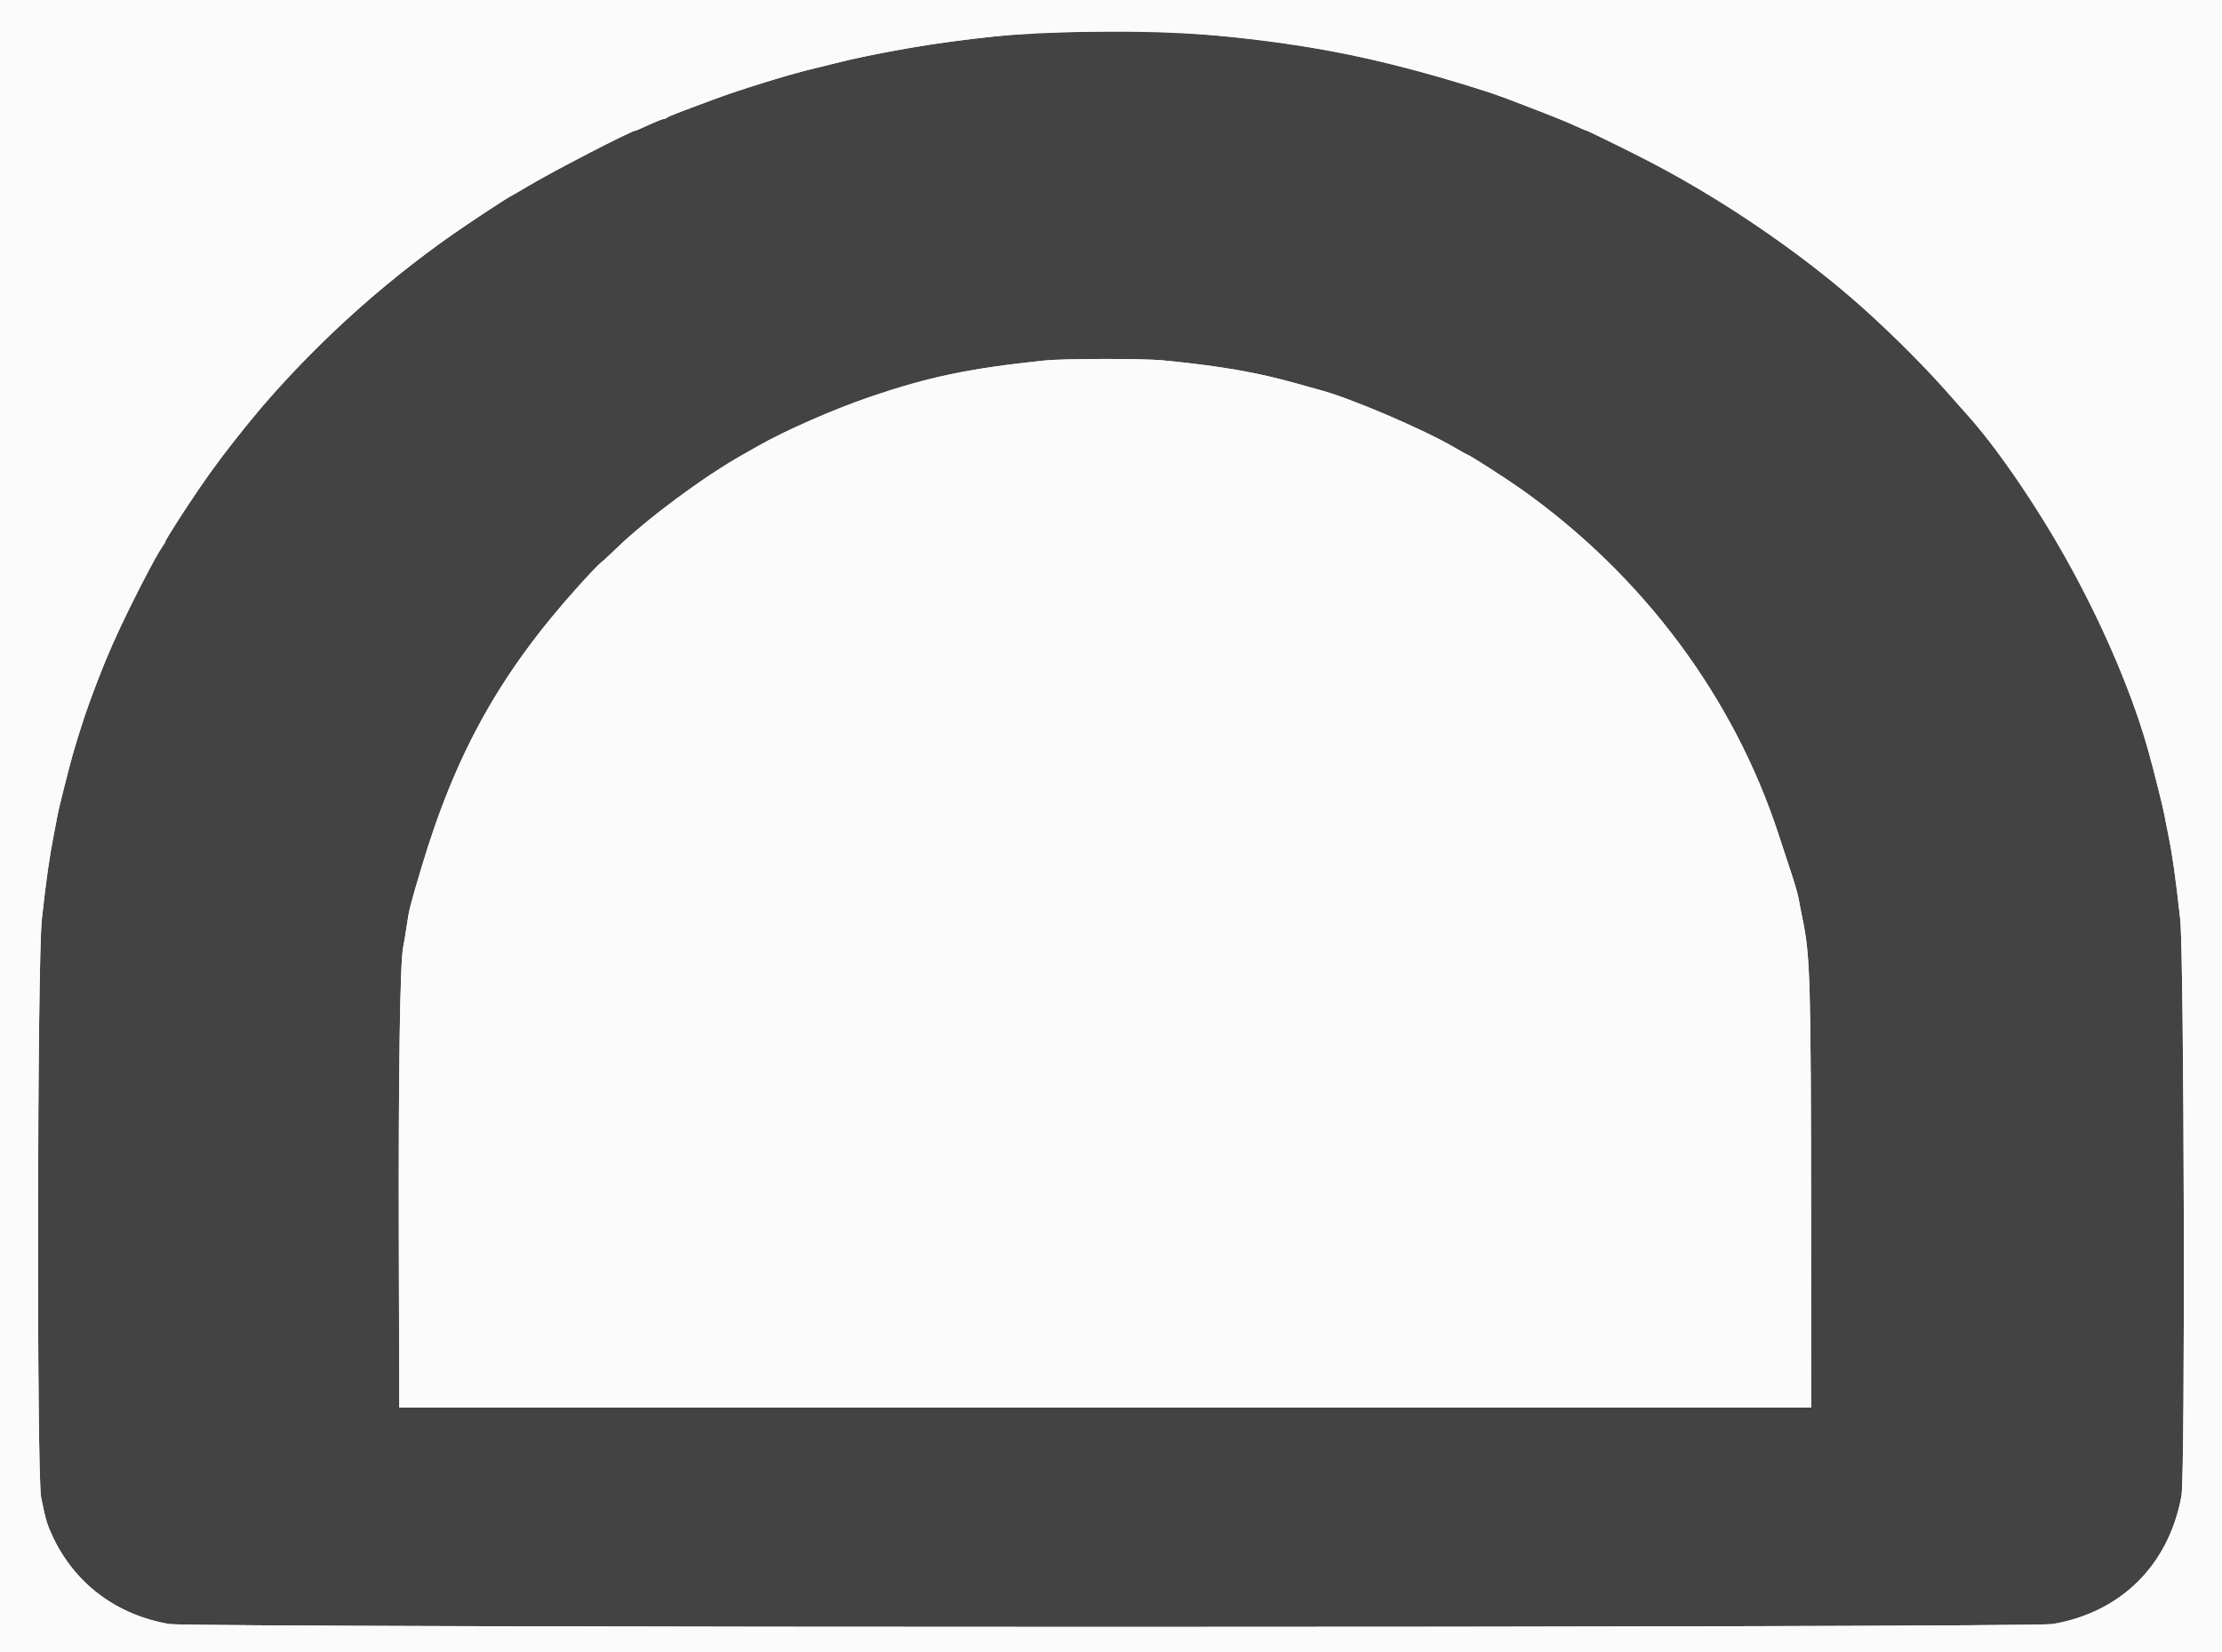
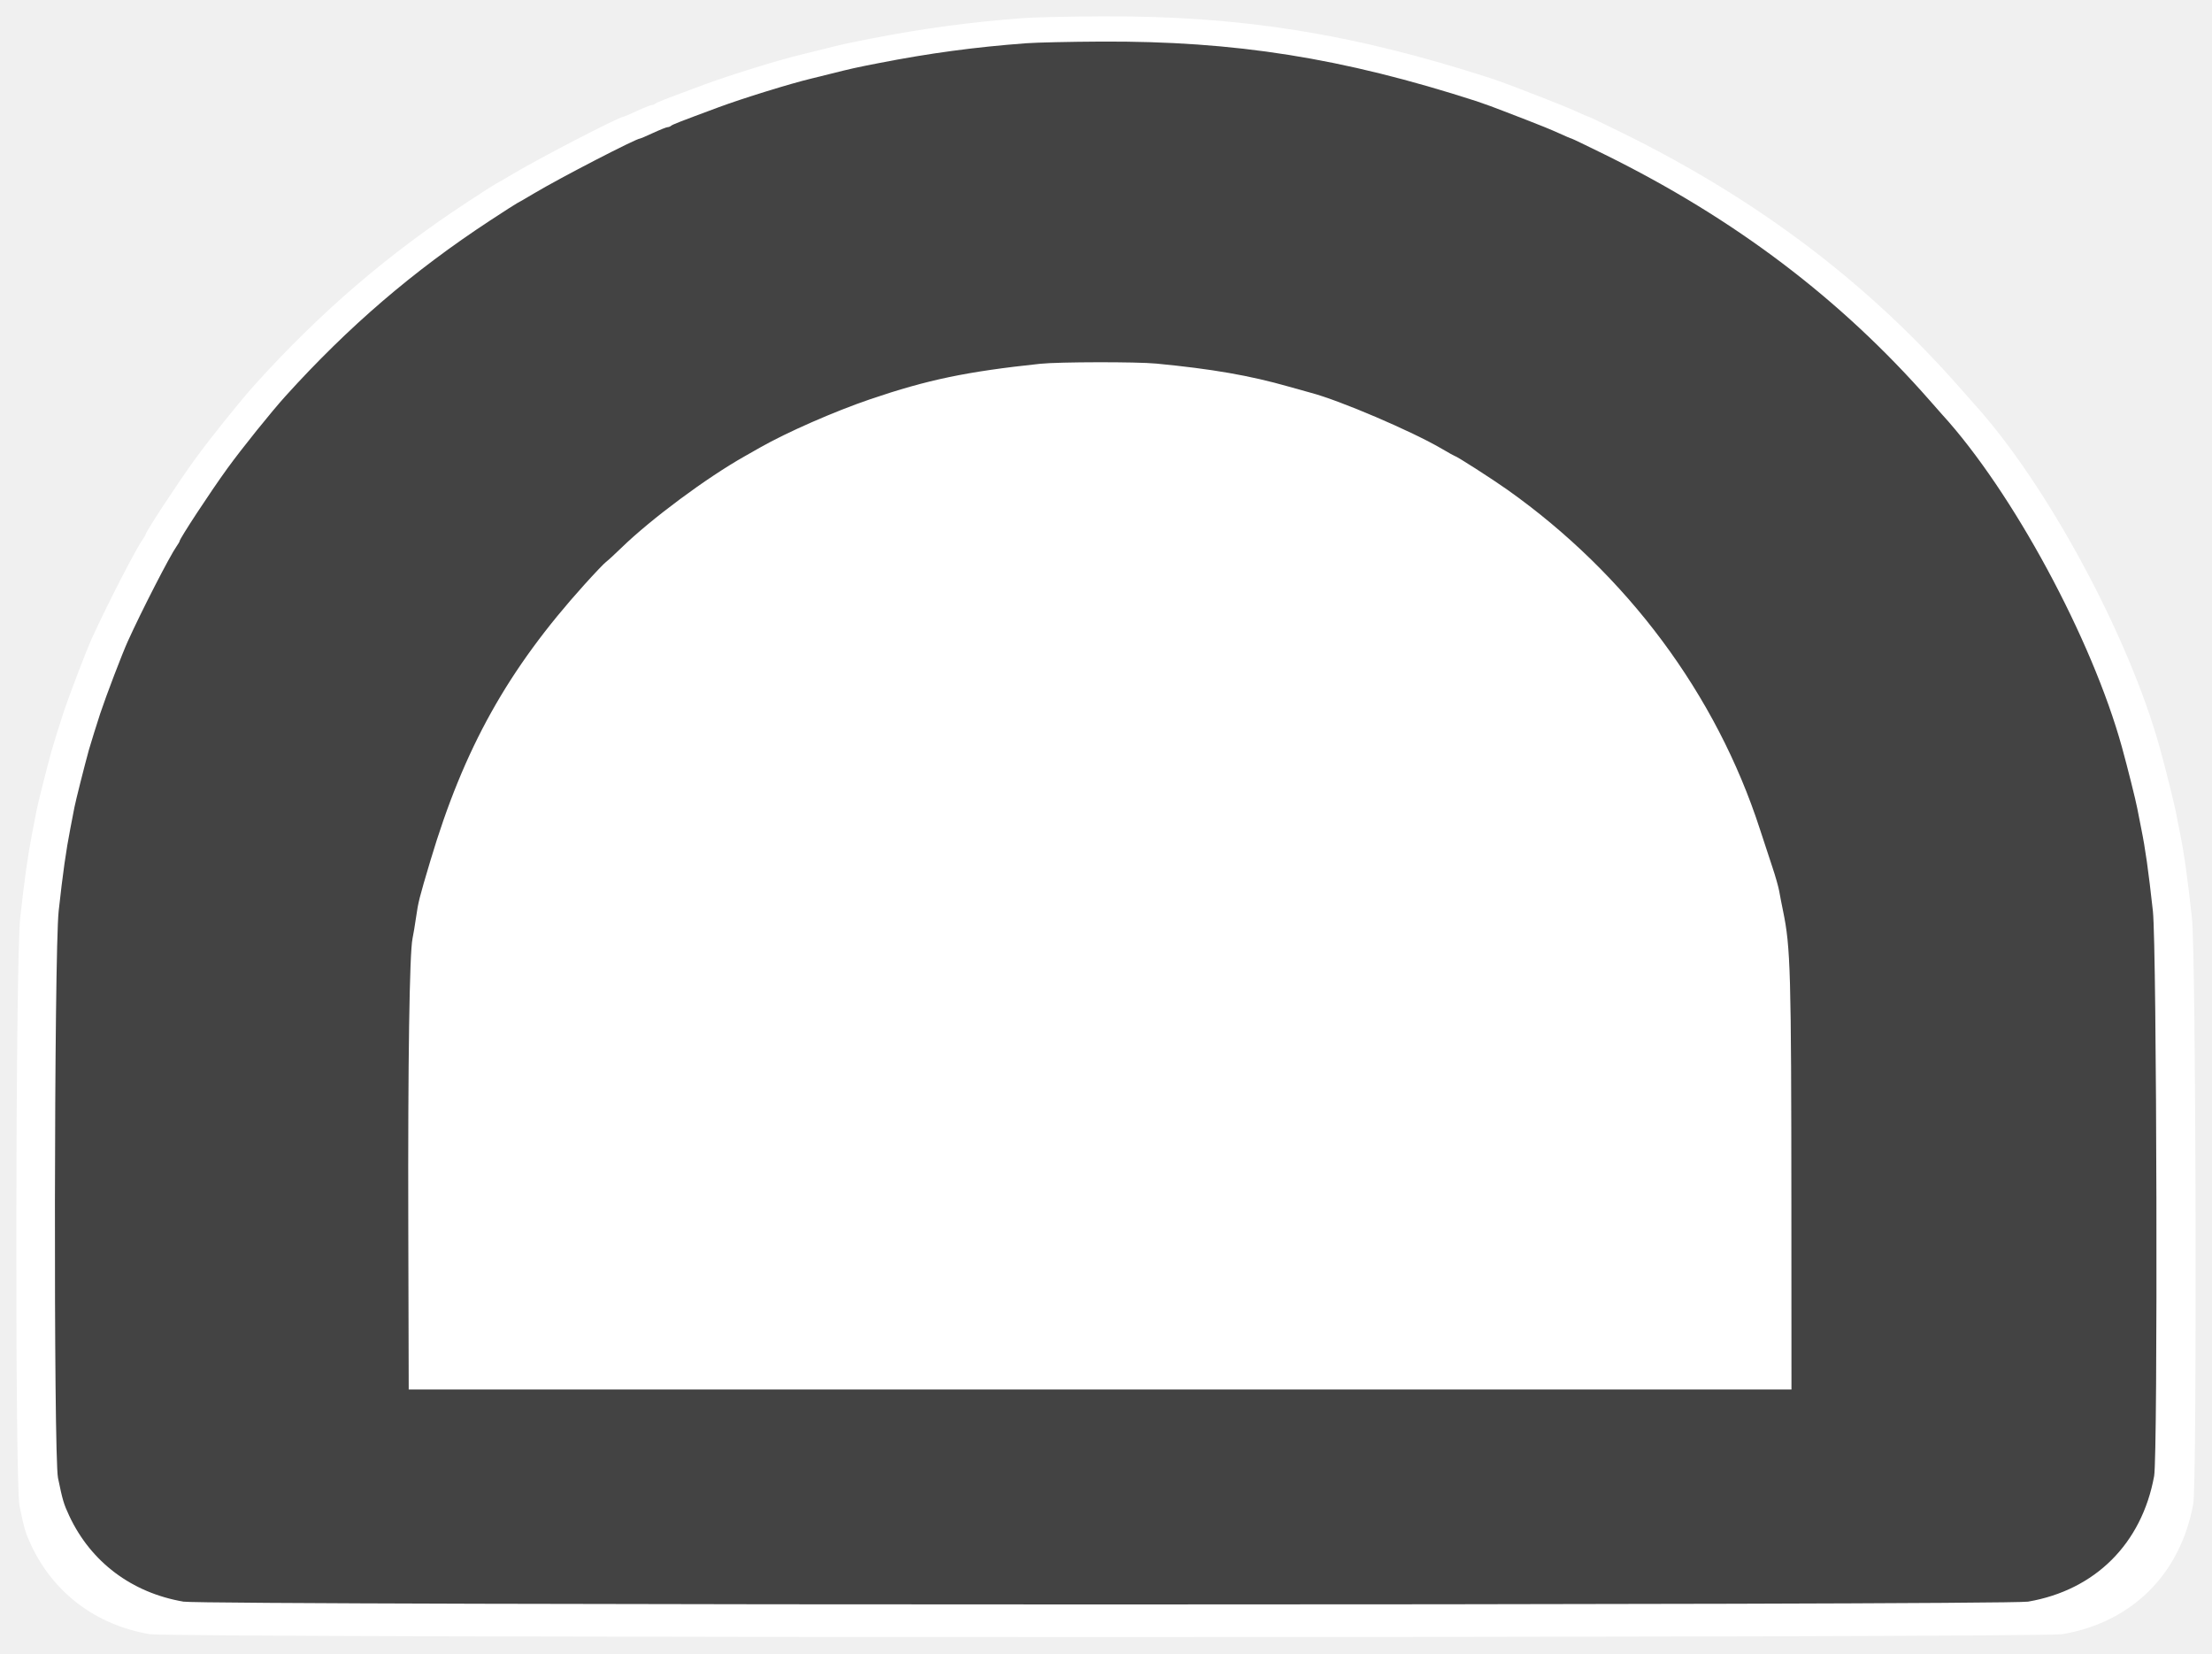
- <svg xmlns="http://www.w3.org/2000/svg" id="svg" version="1.1" width="400" height="297.4" viewBox="0, 0, 400,297.4">
-   <g id="svgg">
-     <path id="path0" d="M185.417 6.004 C 175.941 6.708,167.608 7.831,158.185 9.674 C 154.006 10.491,153.250 10.659,149.405 11.625 C 148.013 11.975,146.406 12.373,145.833 12.510 C 142.037 13.415,133.244 16.136,128.869 17.759 C 121.671 20.429,120.368 20.937,120.104 21.174 C 119.949 21.314,119.657 21.429,119.456 21.429 C 119.255 21.429,118.076 21.897,116.836 22.470 C 115.596 23.043,114.505 23.512,114.413 23.512 C 113.692 23.512,99.751 30.718,95.020 33.536 C 93.421 34.489,91.979 35.322,91.815 35.389 C 91.652 35.456,89.407 36.895,86.828 38.587 C 72.678 47.870,60.818 58.046,49.241 70.840 C 46.616 73.740,41.147 80.546,38.482 84.226 C 35.382 88.509,29.762 97.070,29.762 97.511 C 29.762 97.602,29.510 98.031,29.202 98.466 C 27.967 100.208,22.719 110.429,20.238 115.923 C 19.182 118.260,16.285 125.844,15.178 129.167 C 14.701 130.598,13.335 134.978,13.090 135.863 C 12.303 138.702,10.645 145.285,10.428 146.429 C 10.289 147.165,9.953 148.906,9.682 150.298 C 8.880 154.413,8.296 158.541,7.534 165.476 C 6.692 173.146,6.582 265.649,7.410 269.668 C 8.250 273.745,8.464 274.466,9.474 276.625 C 13.453 285.127,20.969 290.775,30.471 292.404 C 34.494 293.094,365.506 293.094,369.529 292.404 C 381.860 290.290,390.436 281.751,392.704 269.330 C 393.404 265.494,393.198 172.007,392.475 165.476 C 391.637 157.903,391.084 153.995,390.329 150.298 C 390.079 149.070,389.749 147.396,389.597 146.577 C 389.337 145.176,387.799 139.037,386.800 135.417 C 381.299 115.475,366.654 88.379,353.724 74.224 C 353.558 74.042,352.554 72.904,351.493 71.694 C 335.073 52.975,315.625 38.253,291.762 26.476 C 288.458 24.846,285.680 23.512,285.587 23.512 C 285.495 23.512,284.448 23.065,283.260 22.520 C 282.073 21.974,279.427 20.892,277.381 20.115 C 275.335 19.338,273.393 18.589,273.065 18.450 C 272.342 18.143,269.182 16.989,268.155 16.658 C 243.516 8.707,223.781 5.575,199.107 5.698 C 193.460 5.726,187.299 5.864,185.417 6.004 M209.289 64.877 C 219.550 65.863,226.425 67.058,233.631 69.107 C 235.350 69.596,237.158 70.100,237.649 70.229 C 242.973 71.618,256.333 77.330,261.839 80.570 C 263.030 81.271,264.059 81.845,264.125 81.845 C 264.423 81.845,270.993 86.055,273.810 88.050 C 295.827 103.652,312.214 125.672,320.242 150.446 C 320.932 152.574,321.959 155.695,322.524 157.381 C 323.090 159.066,323.660 161.075,323.792 161.845 C 323.925 162.614,324.241 164.249,324.496 165.476 C 325.881 172.159,326.005 176.585,326.026 220.089 L 326.042 253.423 198.958 253.423 L 71.875 253.423 71.797 223.065 C 71.720 193.248,72.017 173.183,72.576 170.536 C 72.731 169.799,73.022 168.058,73.221 166.667 C 73.628 163.822,73.800 163.143,75.855 156.250 C 82.020 135.569,90.081 121.118,104.158 105.512 C 106.036 103.431,107.824 101.551,108.133 101.335 C 108.441 101.118,109.718 99.948,110.969 98.733 C 116.457 93.405,126.595 85.879,133.631 81.910 C 134.204 81.587,135.476 80.865,136.458 80.305 C 141.363 77.511,150.139 73.662,156.696 71.430 C 167.228 67.846,174.453 66.339,187.946 64.914 C 191.354 64.554,205.669 64.530,209.289 64.877 " stroke="none" fill="#434343" fill-rule="evenodd" />
-     <path id="path1" d="M0.000 148.810 L 0.000 297.619 200.000 297.619 L 400.000 297.619 400.000 148.810 L 400.000 0.000 200.000 0.000 L 0.000 0.000 0.000 148.810 M213.690 5.960 C 225.465 6.815,237.661 8.564,247.024 10.742 C 254.081 12.383,260.317 14.129,268.155 16.658 C 269.182 16.989,272.342 18.143,273.065 18.450 C 273.393 18.589,275.335 19.338,277.381 20.115 C 279.427 20.892,282.073 21.974,283.260 22.520 C 284.448 23.065,285.495 23.512,285.587 23.512 C 285.844 23.512,297.487 29.286,299.851 30.585 C 312.465 37.520,326.118 47.082,335.410 55.491 C 341.334 60.851,346.909 66.469,351.493 71.694 C 352.554 72.904,353.558 74.042,353.724 74.224 C 360.677 81.836,370.502 96.925,376.613 109.375 C 381.007 118.326,384.666 127.682,386.800 135.417 C 387.799 139.037,389.337 145.176,389.597 146.577 C 389.749 147.396,390.079 149.070,390.329 150.298 C 391.084 153.995,391.637 157.903,392.475 165.476 C 393.198 172.007,393.404 265.494,392.704 269.330 C 390.436 281.751,381.860 290.290,369.529 292.404 C 365.506 293.094,34.494 293.094,30.471 292.404 C 20.969 290.775,13.453 285.127,9.474 276.625 C 8.464 274.466,8.250 273.745,7.410 269.668 C 6.582 265.649,6.692 173.146,7.534 165.476 C 8.296 158.541,8.880 154.413,9.682 150.298 C 9.953 148.906,10.289 147.165,10.428 146.429 C 10.645 145.285,12.303 138.702,13.090 135.863 C 15.430 127.417,18.819 118.701,23.390 109.375 C 26.018 104.011,28.278 99.770,29.202 98.466 C 29.510 98.031,29.762 97.602,29.762 97.511 C 29.762 97.281,33.537 91.328,35.472 88.507 C 47.190 71.425,61.553 56.725,78.983 43.972 C 81.881 41.852,91.121 35.672,91.815 35.389 C 91.979 35.322,93.421 34.489,95.020 33.536 C 99.751 30.718,113.692 23.512,114.413 23.512 C 114.505 23.512,115.596 23.043,116.836 22.470 C 118.076 21.897,119.255 21.429,119.456 21.429 C 119.657 21.429,119.949 21.314,120.104 21.174 C 120.368 20.937,121.671 20.429,128.869 17.759 C 133.244 16.136,142.037 13.415,145.833 12.510 C 146.406 12.373,148.013 11.975,149.405 11.625 C 158.446 9.353,168.008 7.720,179.018 6.569 C 187.599 5.672,205.413 5.359,213.690 5.960 M187.946 64.914 C 174.453 66.339,167.228 67.846,156.696 71.430 C 150.139 73.662,141.363 77.511,136.458 80.305 C 135.476 80.865,134.204 81.587,133.631 81.910 C 126.595 85.879,116.457 93.405,110.969 98.733 C 109.718 99.948,108.441 101.118,108.133 101.335 C 107.824 101.551,106.036 103.431,104.158 105.512 C 90.081 121.118,82.020 135.569,75.855 156.250 C 73.800 163.143,73.628 163.822,73.221 166.667 C 73.022 168.058,72.731 169.799,72.576 170.536 C 72.017 173.183,71.720 193.248,71.797 223.065 L 71.875 253.423 198.958 253.423 L 326.042 253.423 326.026 220.089 C 326.005 176.585,325.881 172.159,324.496 165.476 C 324.241 164.249,323.925 162.614,323.792 161.845 C 323.660 161.075,323.090 159.066,322.524 157.381 C 321.959 155.695,320.932 152.574,320.242 150.446 C 312.214 125.672,295.827 103.652,273.810 88.050 C 270.993 86.055,264.423 81.845,264.125 81.845 C 264.059 81.845,263.030 81.271,261.839 80.570 C 256.333 77.330,242.973 71.618,237.649 70.229 C 237.158 70.100,235.350 69.596,233.631 69.107 C 226.425 67.058,219.550 65.863,209.289 64.877 C 205.669 64.530,191.354 64.554,187.946 64.914 " stroke="none" fill="#fbfbfb" fill-rule="evenodd" />
-   </g>
+ <svg xmlns="http://www.w3.org/2000/svg" id="svg" version="1.1" width="406.592" height="303.859" viewBox="0 0 406.592 303.859">
+   <defs id="defs8" />
+   <rect style="fill:#ffffff;fill-opacity:1;stroke:#ffffff;stroke-width:51.703;stroke-linecap:round;stroke-linejoin:round;stroke-opacity:1" id="rect1054" width="283.694" height="208.83" x="61.095" y="54.507" rx="88.661" ry="88.661" />
+   <path id="path0" d="m 188.184,3.321 c -9.827,0.73 -18.468,1.895 -28.24,3.806 -4.334,0.847 -5.118,1.021 -9.105,2.023 -1.444,0.363 -3.11,0.776 -3.704,0.918 -3.937,0.938 -13.055,3.76 -17.592,5.443 -7.464,2.769 -8.816,3.296 -9.089,3.541 -0.161,0.145 -0.464,0.264 -0.672,0.264 -0.208,0 -1.431,0.485 -2.717,1.08 -1.286,0.594 -2.417,1.081 -2.513,1.081 -0.748,0 -15.205,7.473 -20.111,10.395 -1.658,0.988 -3.154,1.852 -3.324,1.922 -0.169,0.069 -2.497,1.562 -5.172,3.316 -14.674,9.627 -26.973,20.179 -38.978,33.447 -2.722,3.007 -8.394,10.065 -11.157,13.882 -3.215,4.442 -9.043,13.319 -9.043,13.777 0,0.094 -0.261,0.539 -0.581,0.99 -1.281,1.806 -6.723,12.406 -9.296,18.103 -1.095,2.424 -4.099,10.288 -5.247,13.734 -0.495,1.484 -1.911,6.026 -2.165,6.944 -0.816,2.944 -2.536,9.771 -2.761,10.957 -0.144,0.763 -0.493,2.569 -0.774,4.012 -0.832,4.267 -1.437,8.548 -2.228,15.74 -0.873,7.954 -0.987,103.881 -0.129,108.049 0.871,4.228 1.093,4.976 2.14,7.215 4.126,8.817 11.921,14.674 21.774,16.363 4.172,0.716 347.437,0.716 351.609,0 12.787,-2.192 21.681,-11.047 24.033,-23.928 0.726,-3.978 0.512,-100.926 -0.237,-107.698 -0.869,-7.853 -1.442,-11.906 -2.225,-15.74 -0.259,-1.273 -0.601,-3.009 -0.759,-3.859 -0.27,-1.453 -1.865,-7.819 -2.901,-11.573 -5.705,-20.68 -20.892,-48.779 -34.3,-63.458 -0.172,-0.189 -1.213,-1.369 -2.314,-2.624 -17.028,-19.412 -37.196,-34.679 -61.942,-46.892 -3.426,-1.69 -6.307,-3.074 -6.404,-3.074 -0.095,0 -1.181,-0.464 -2.413,-1.029 -1.231,-0.566 -3.975,-1.688 -6.097,-2.494 -2.122,-0.806 -4.136,-1.582 -4.476,-1.727 -0.75,-0.318 -4.027,-1.515 -5.092,-1.858 C 248.434,6.124 227.969,2.876 202.381,3.004 c -5.856,0.029 -12.245,0.172 -14.197,0.317 m 24.756,61.052 c 10.641,1.022 17.77,2.262 25.243,4.387 1.783,0.507 3.658,1.03 4.167,1.164 5.521,1.44 19.376,7.364 25.085,10.724 1.235,0.727 2.302,1.322 2.371,1.322 0.309,0 7.122,4.366 10.043,6.435 22.832,16.18 39.826,39.015 48.151,64.706 0.716,2.207 1.781,5.443 2.366,7.192 0.587,1.747 1.178,3.831 1.315,4.629 0.138,0.797 0.466,2.493 0.73,3.765 1.436,6.93 1.565,11.52 1.587,56.635 l 0.017,34.568 H 202.227 70.44 l -0.081,-31.482 c -0.08,-30.921 0.228,-51.728 0.808,-54.473 0.161,-0.764 0.463,-2.57 0.669,-4.012 0.422,-2.95 0.6,-3.654 2.732,-10.803 6.393,-21.447 14.753,-36.432 29.351,-52.616 1.948,-2.158 3.802,-4.108 4.122,-4.332 0.319,-0.225 1.644,-1.438 2.941,-2.698 5.691,-5.525 16.204,-13.33 23.501,-17.446 0.594,-0.335 1.913,-1.084 2.932,-1.664 5.087,-2.897 14.187,-6.889 20.987,-9.204 10.922,-3.717 18.414,-5.279 32.407,-6.757 3.534,-0.373 18.379,-0.398 22.133,-0.038" stroke="none" fill="#434343" fill-rule="evenodd" style="fill:#ffffff;stroke-width:1.037" />
+   <path id="path0-1" d="m 188.668,7.946 c -9.476,0.704 -17.809,1.827 -27.232,3.67 -4.179,0.817 -4.935,0.985 -8.78,1.951 -1.392,0.35 -2.999,0.748 -3.572,0.885 -3.796,0.905 -12.589,3.626 -16.964,5.249 -7.198,2.67 -8.501,3.178 -8.765,3.415 -0.155,0.14 -0.447,0.255 -0.648,0.255 -0.201,0 -1.38,0.468 -2.62,1.041 -1.24,0.573 -2.331,1.042 -2.423,1.042 -0.721,0 -14.662,7.206 -19.393,10.024 -1.599,0.953 -3.041,1.786 -3.205,1.853 -0.163,0.067 -2.408,1.506 -4.987,3.198 -14.15,9.283 -26.01,19.459 -37.587,32.253 -2.625,2.9 -8.094,9.706 -10.759,13.386 -3.1,4.283 -8.72,12.844 -8.72,13.285 0,0.091 -0.252,0.52 -0.56,0.955 -1.235,1.742 -6.483,11.963 -8.964,17.457 -1.056,2.337 -3.953,9.921 -5.06,13.244 -0.477,1.431 -1.843,5.811 -2.088,6.696 -0.787,2.839 -2.445,9.422 -2.662,10.566 -0.139,0.736 -0.475,2.477 -0.746,3.869 -0.802,4.115 -1.386,8.243 -2.148,15.178 -0.842,7.67 -0.952,100.173 -0.124,104.192 0.84,4.077 1.054,4.798 2.064,6.957 3.979,8.502 11.495,14.15 20.997,15.779 4.023,0.69 335.035,0.69 339.058,0 12.331,-2.114 20.907,-10.653 23.175,-23.074 0.7,-3.836 0.494,-97.323 -0.229,-103.854 -0.838,-7.573 -1.391,-11.481 -2.146,-15.178 -0.25,-1.228 -0.58,-2.902 -0.732,-3.721 -0.26,-1.401 -1.798,-7.54 -2.797,-11.16 -5.501,-19.942 -20.146,-47.038 -33.076,-61.193 -0.166,-0.182 -1.17,-1.32 -2.231,-2.53 -16.42,-18.719 -35.868,-33.441 -59.731,-45.218 -3.304,-1.63 -6.082,-2.964 -6.175,-2.964 -0.092,0 -1.139,-0.447 -2.327,-0.992 -1.187,-0.546 -3.833,-1.628 -5.879,-2.405 -2.046,-0.777 -3.988,-1.526 -4.316,-1.665 -0.723,-0.307 -3.883,-1.461 -4.91,-1.792 -24.639,-7.951 -44.374,-11.083 -69.048,-10.96 -5.647,0.028 -11.808,0.166 -13.69,0.306 m 23.872,58.873 c 10.261,0.986 17.136,2.181 24.342,4.23 1.719,0.489 3.527,0.993 4.018,1.122 5.324,1.389 18.684,7.101 24.19,10.341 1.191,0.701 2.22,1.275 2.286,1.275 0.298,0 6.868,4.21 9.685,6.205 22.017,15.602 38.404,37.622 46.432,62.396 0.69,2.128 1.717,5.249 2.282,6.935 0.566,1.685 1.136,3.694 1.268,4.464 0.133,0.769 0.449,2.404 0.704,3.631 1.385,6.683 1.509,11.109 1.53,54.613 l 0.016,33.334 H 202.209 75.126 l -0.078,-30.358 c -0.077,-29.817 0.22,-49.882 0.779,-52.529 0.155,-0.737 0.446,-2.478 0.645,-3.869 0.407,-2.845 0.579,-3.524 2.634,-10.417 6.165,-20.681 14.226,-35.132 28.303,-50.738 1.878,-2.081 3.666,-3.961 3.975,-4.177 0.308,-0.217 1.585,-1.387 2.836,-2.602 5.488,-5.328 15.626,-12.854 22.662,-16.823 0.573,-0.323 1.845,-1.045 2.827,-1.605 4.905,-2.794 13.681,-6.643 20.238,-8.875 10.532,-3.584 17.757,-5.091 31.25,-6.516 3.408,-0.36 17.723,-0.384 21.343,-0.037" stroke="none" fill="#434343" fill-rule="evenodd" />
</svg>
